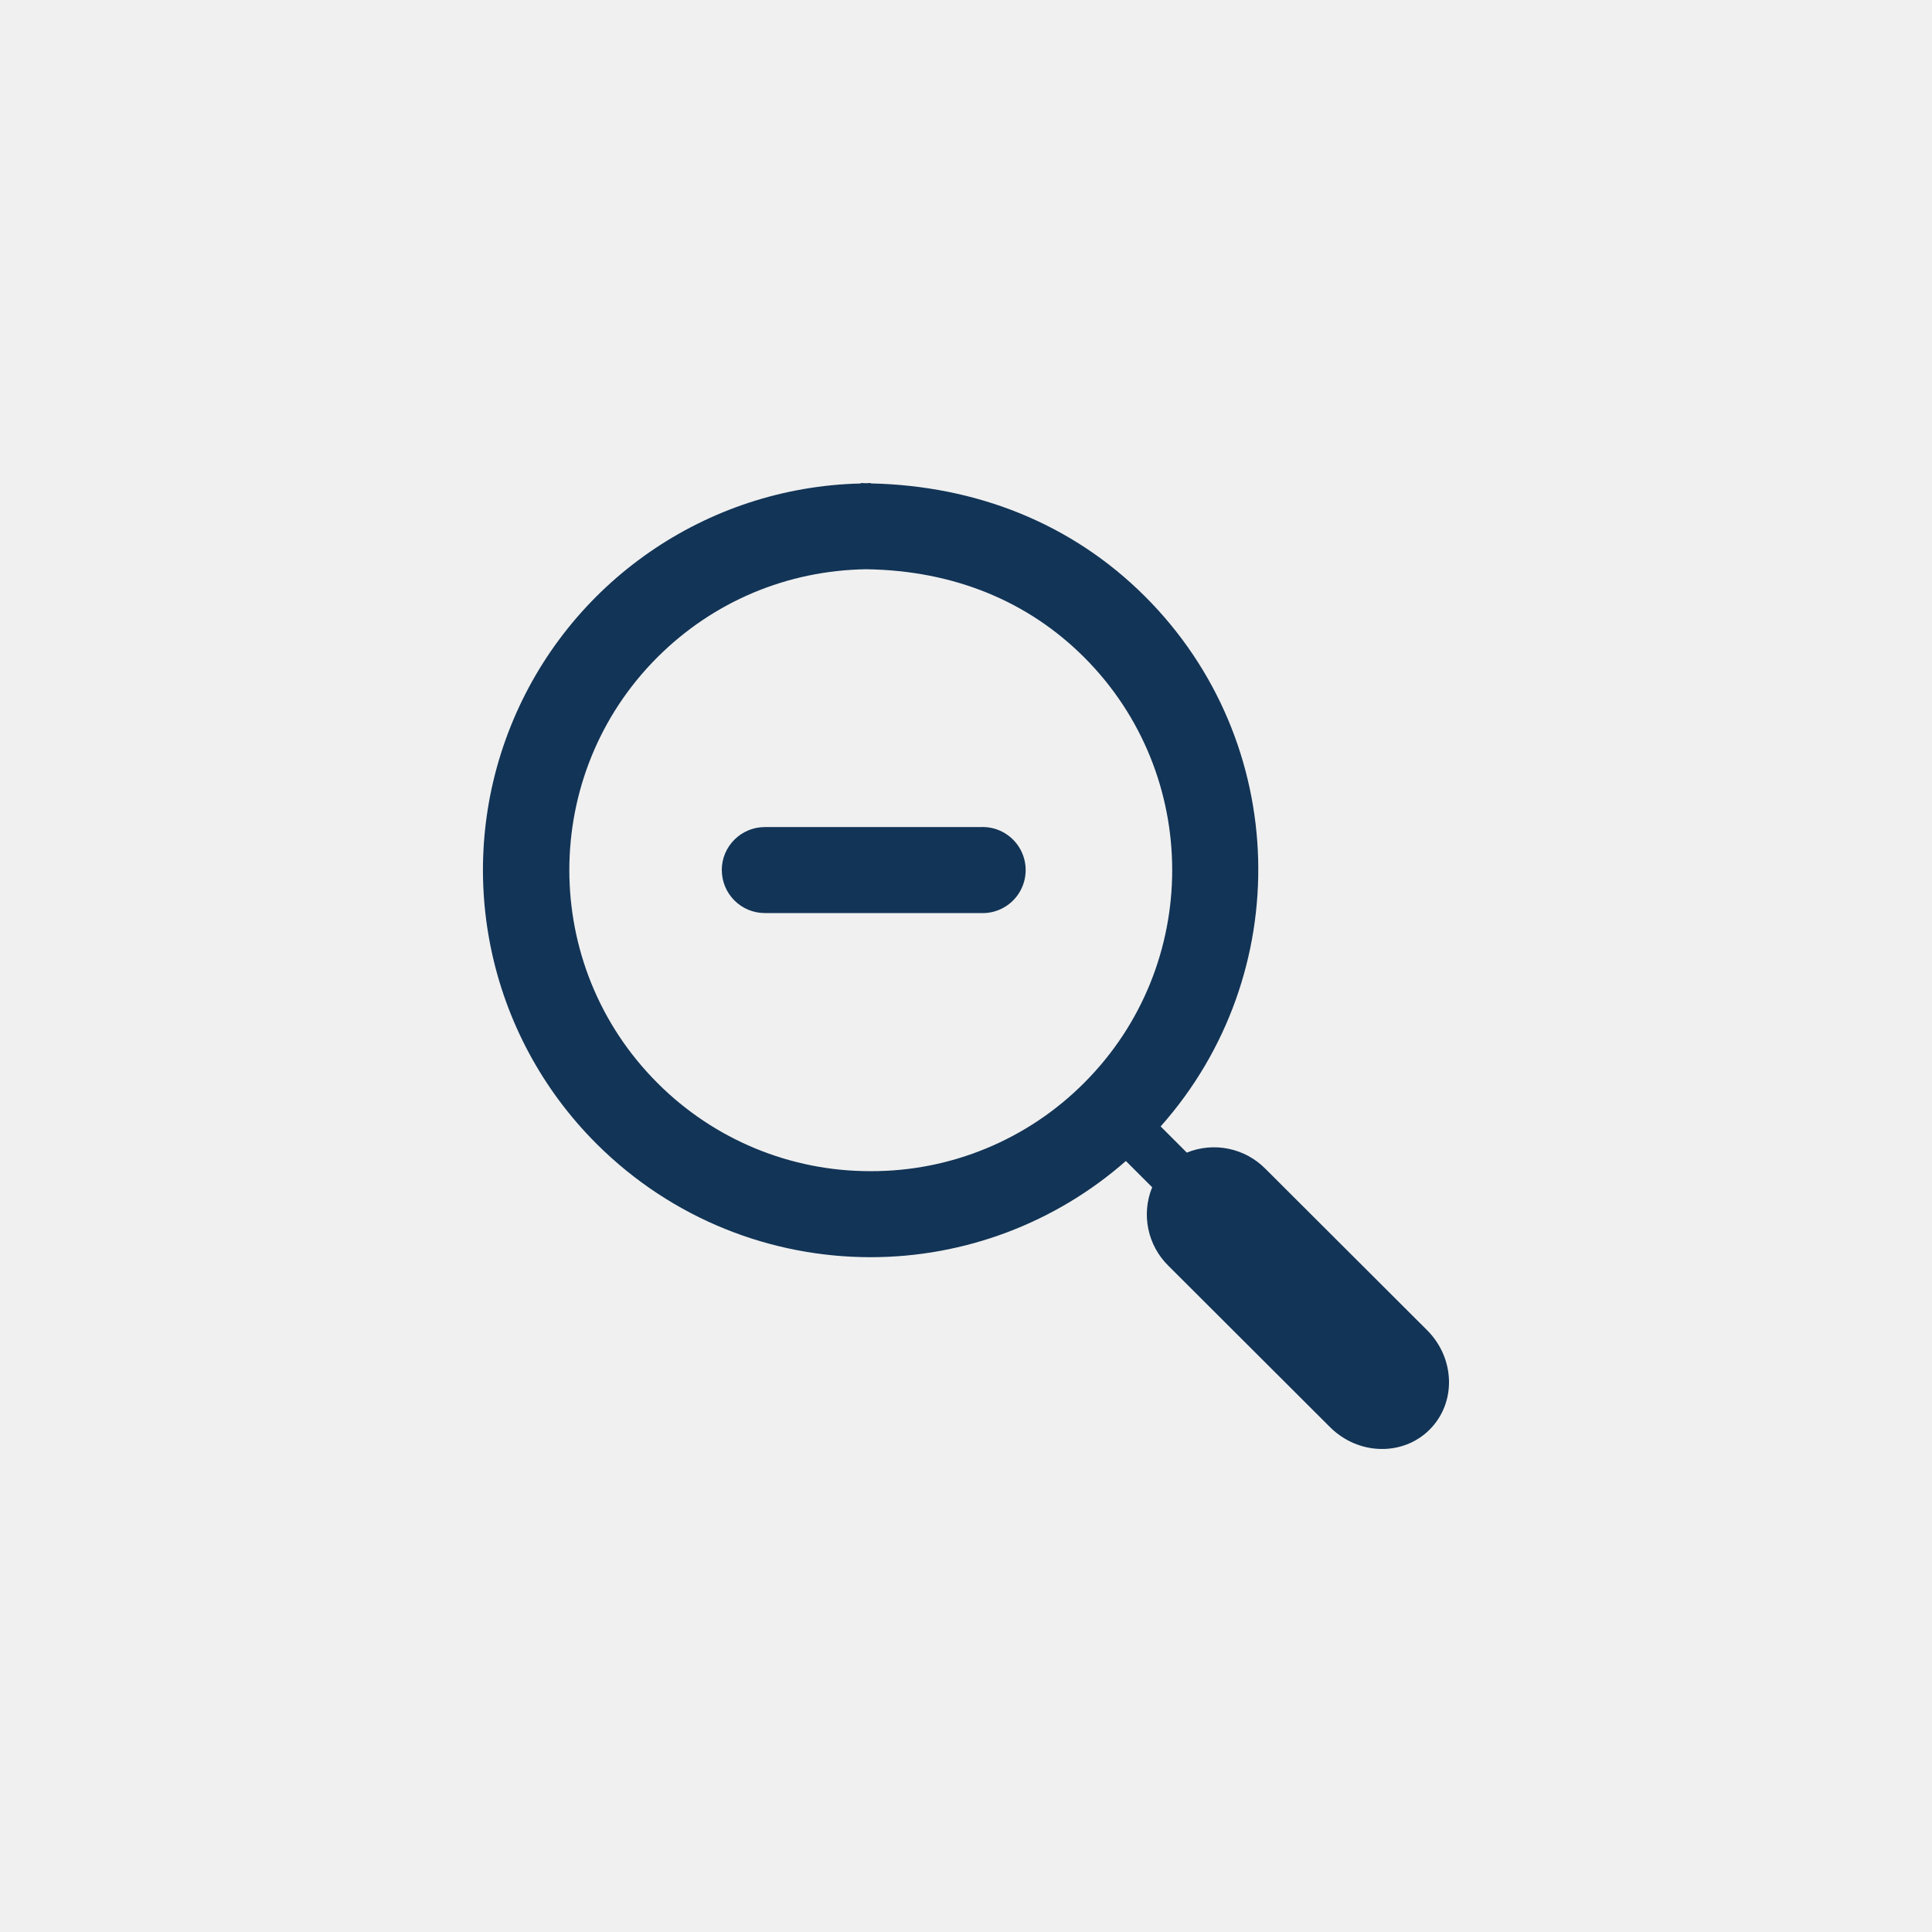
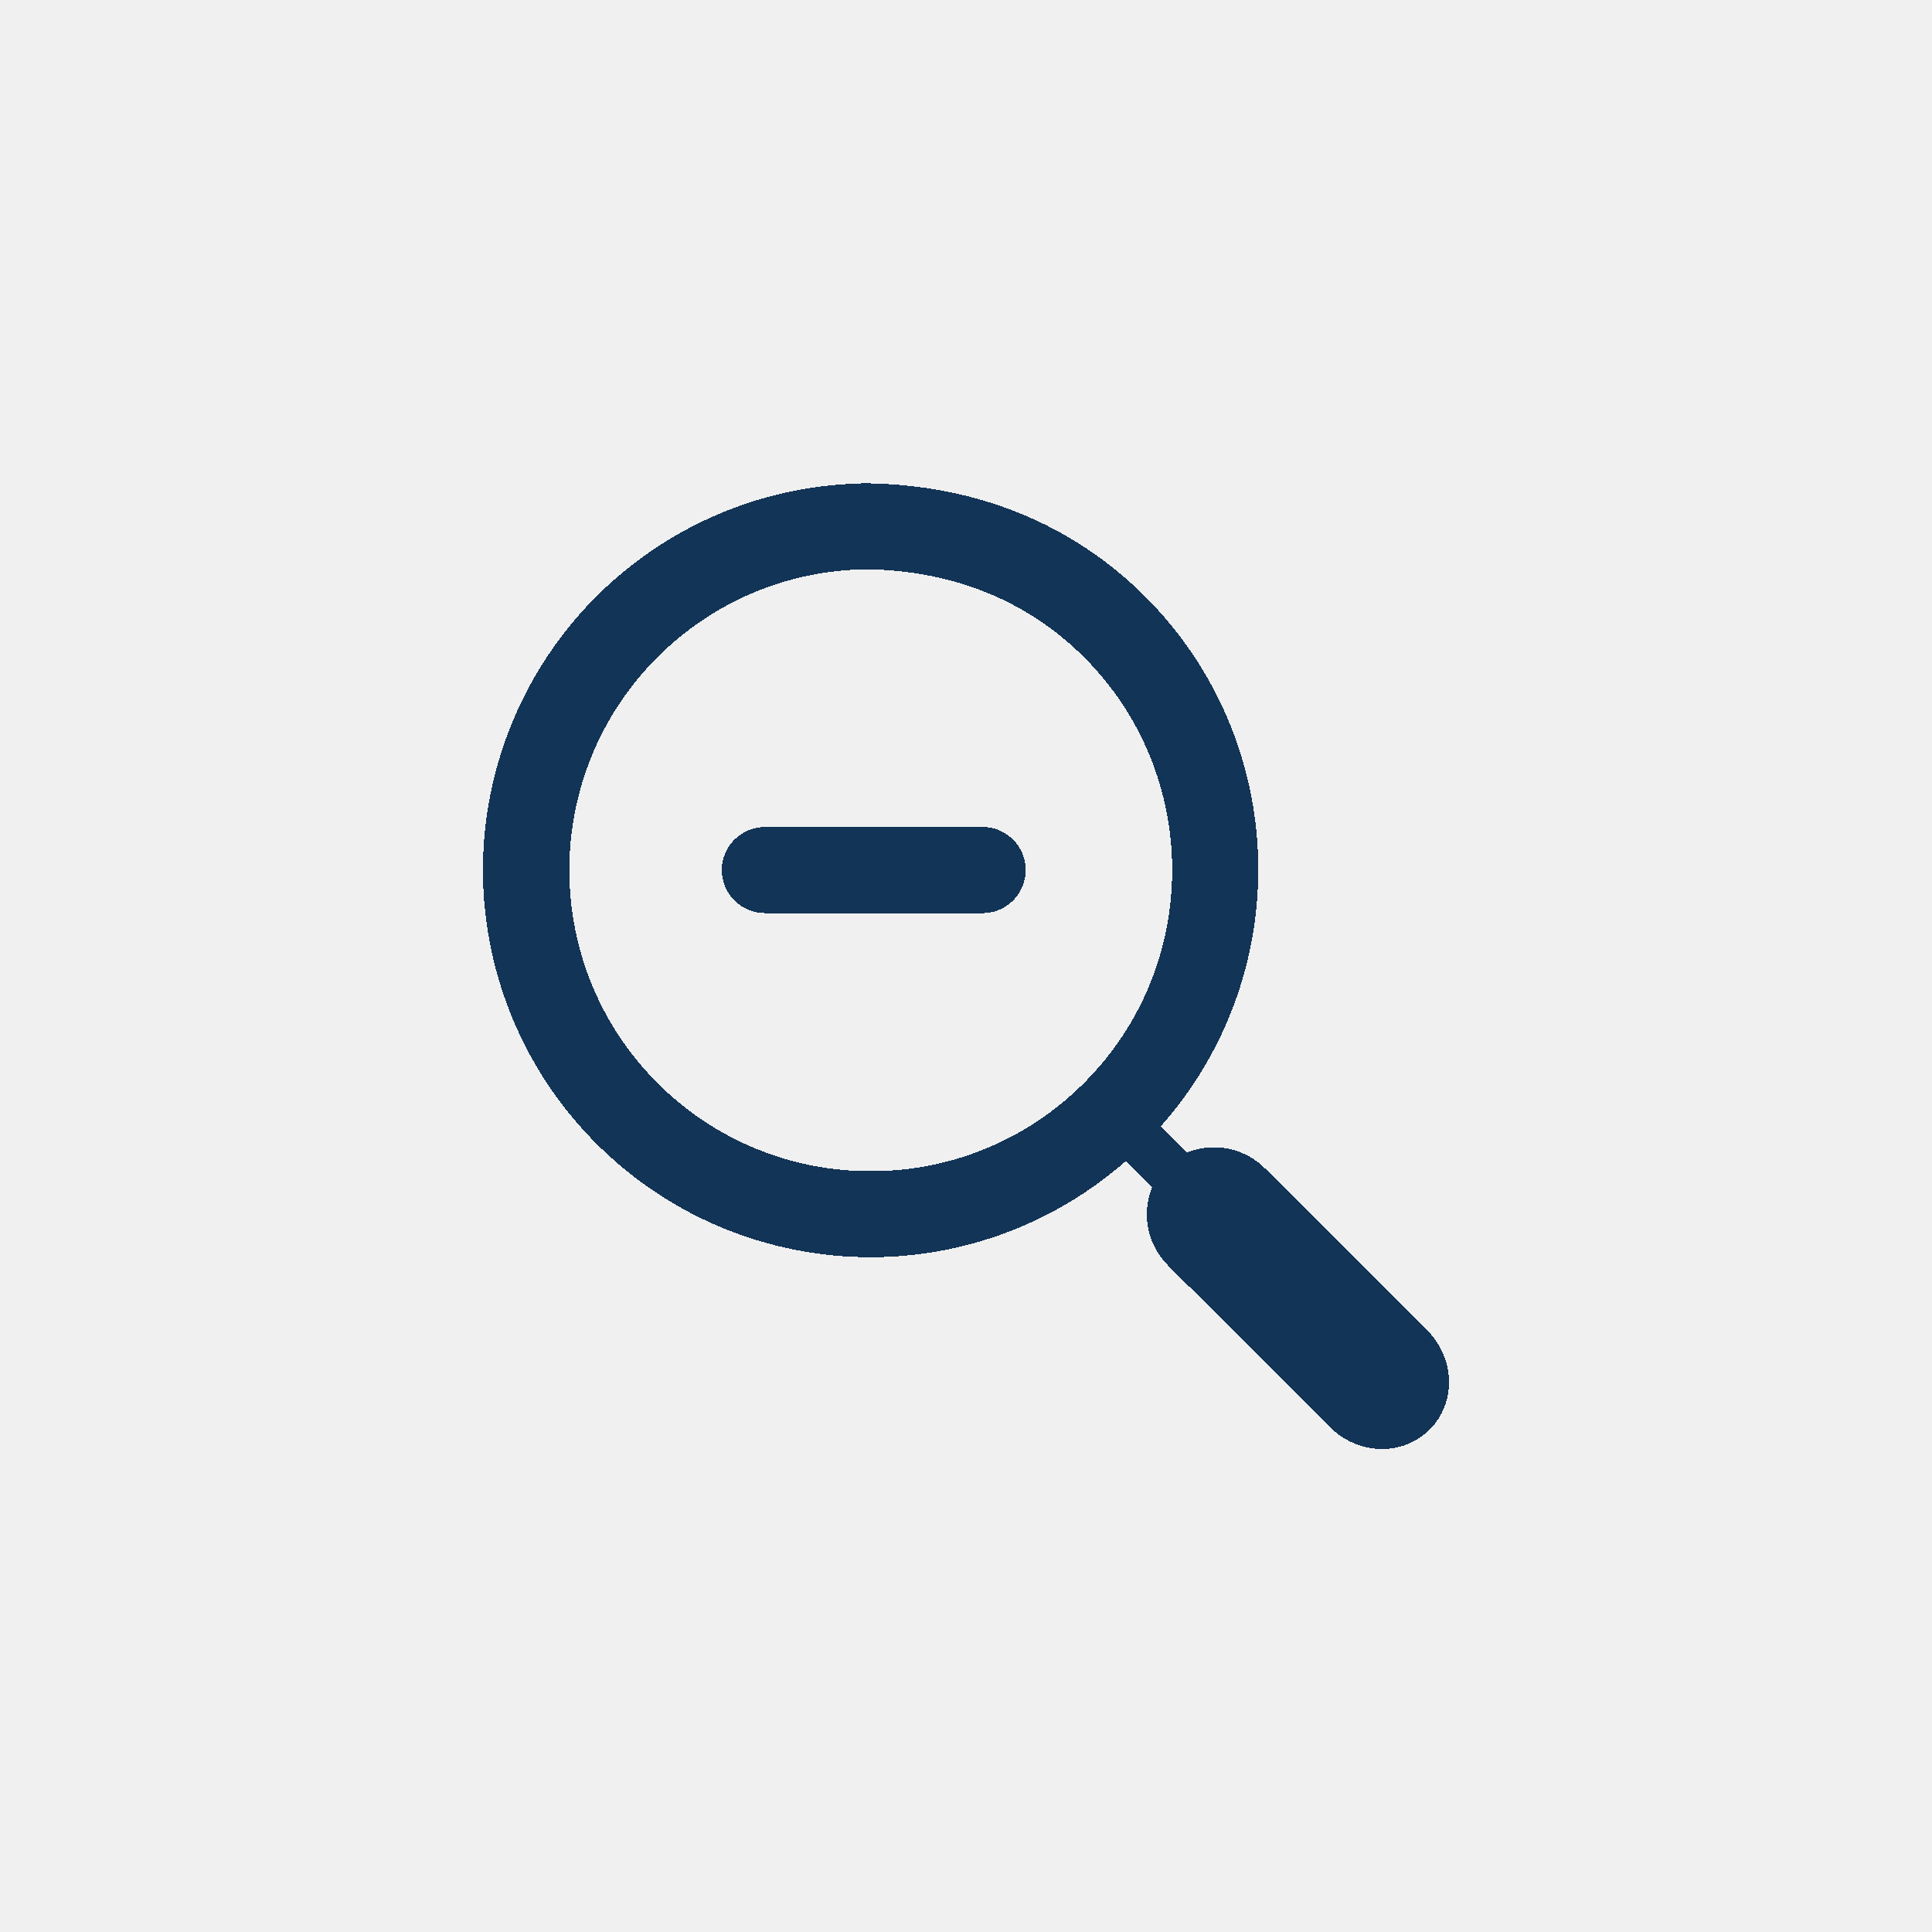
- <svg xmlns="http://www.w3.org/2000/svg" xmlns:xlink="http://www.w3.org/1999/xlink" width="48" height="48" shape-rendering="geometricPrecision" viewBox="0 0 48 48">
+ <svg xmlns="http://www.w3.org/2000/svg" xmlns:xlink="http://www.w3.org/1999/xlink" width="48" height="48" shape-rendering="crispEdges" viewBox="0 0 48 48">
  <defs>
    <path id="a" d="M35.455 33.047c.702.7.73 1.807.063 2.472-.665.665-1.774.637-2.475-.063l-4.01-4.003a1.788 1.788 0 0 1-.408-1.956l-.653-.652a9.61 9.61 0 0 1-6.338 2.39c-2.466 0-4.931-.94-6.813-2.817a9.607 9.607 0 0 1 6.565-16.406V12c.043 0 .086.005.129.005.04 0 .08-.005.119-.005v.01c2.615.057 4.989.987 6.812 2.806 3.624 3.619 3.746 9.394.39 13.17l.65.65a1.796 1.796 0 0 1 1.959.408l4.01 4.003zm-8.523-6.14c2.921-2.917 2.921-7.663 0-10.58-1.388-1.384-3.225-2.154-5.416-2.184-1.957.03-3.793.8-5.181 2.185-2.92 2.916-2.92 7.662 0 10.579a7.452 7.452 0 0 0 5.299 2.19 7.45 7.45 0 0 0 5.298-2.19zm-9-5.29c0-.59.48-1.069 1.071-1.069h5.353a1.07 1.07 0 1 1 0 2.137h-5.353a1.07 1.07 0 0 1-1.07-1.068z" />
  </defs>
  <g fill="none" fill-rule="evenodd">
    <mask id="b" fill="#FFF">
      <use xlink:href="#a" />
    </mask>
    <use fill="#FFF" xlink:href="#a" />
    <g fill="#123456" fill-rule="nonzero" mask="url(#b)">
      <path d="M0 0h48v48H0z" />
    </g>
  </g>
</svg>
